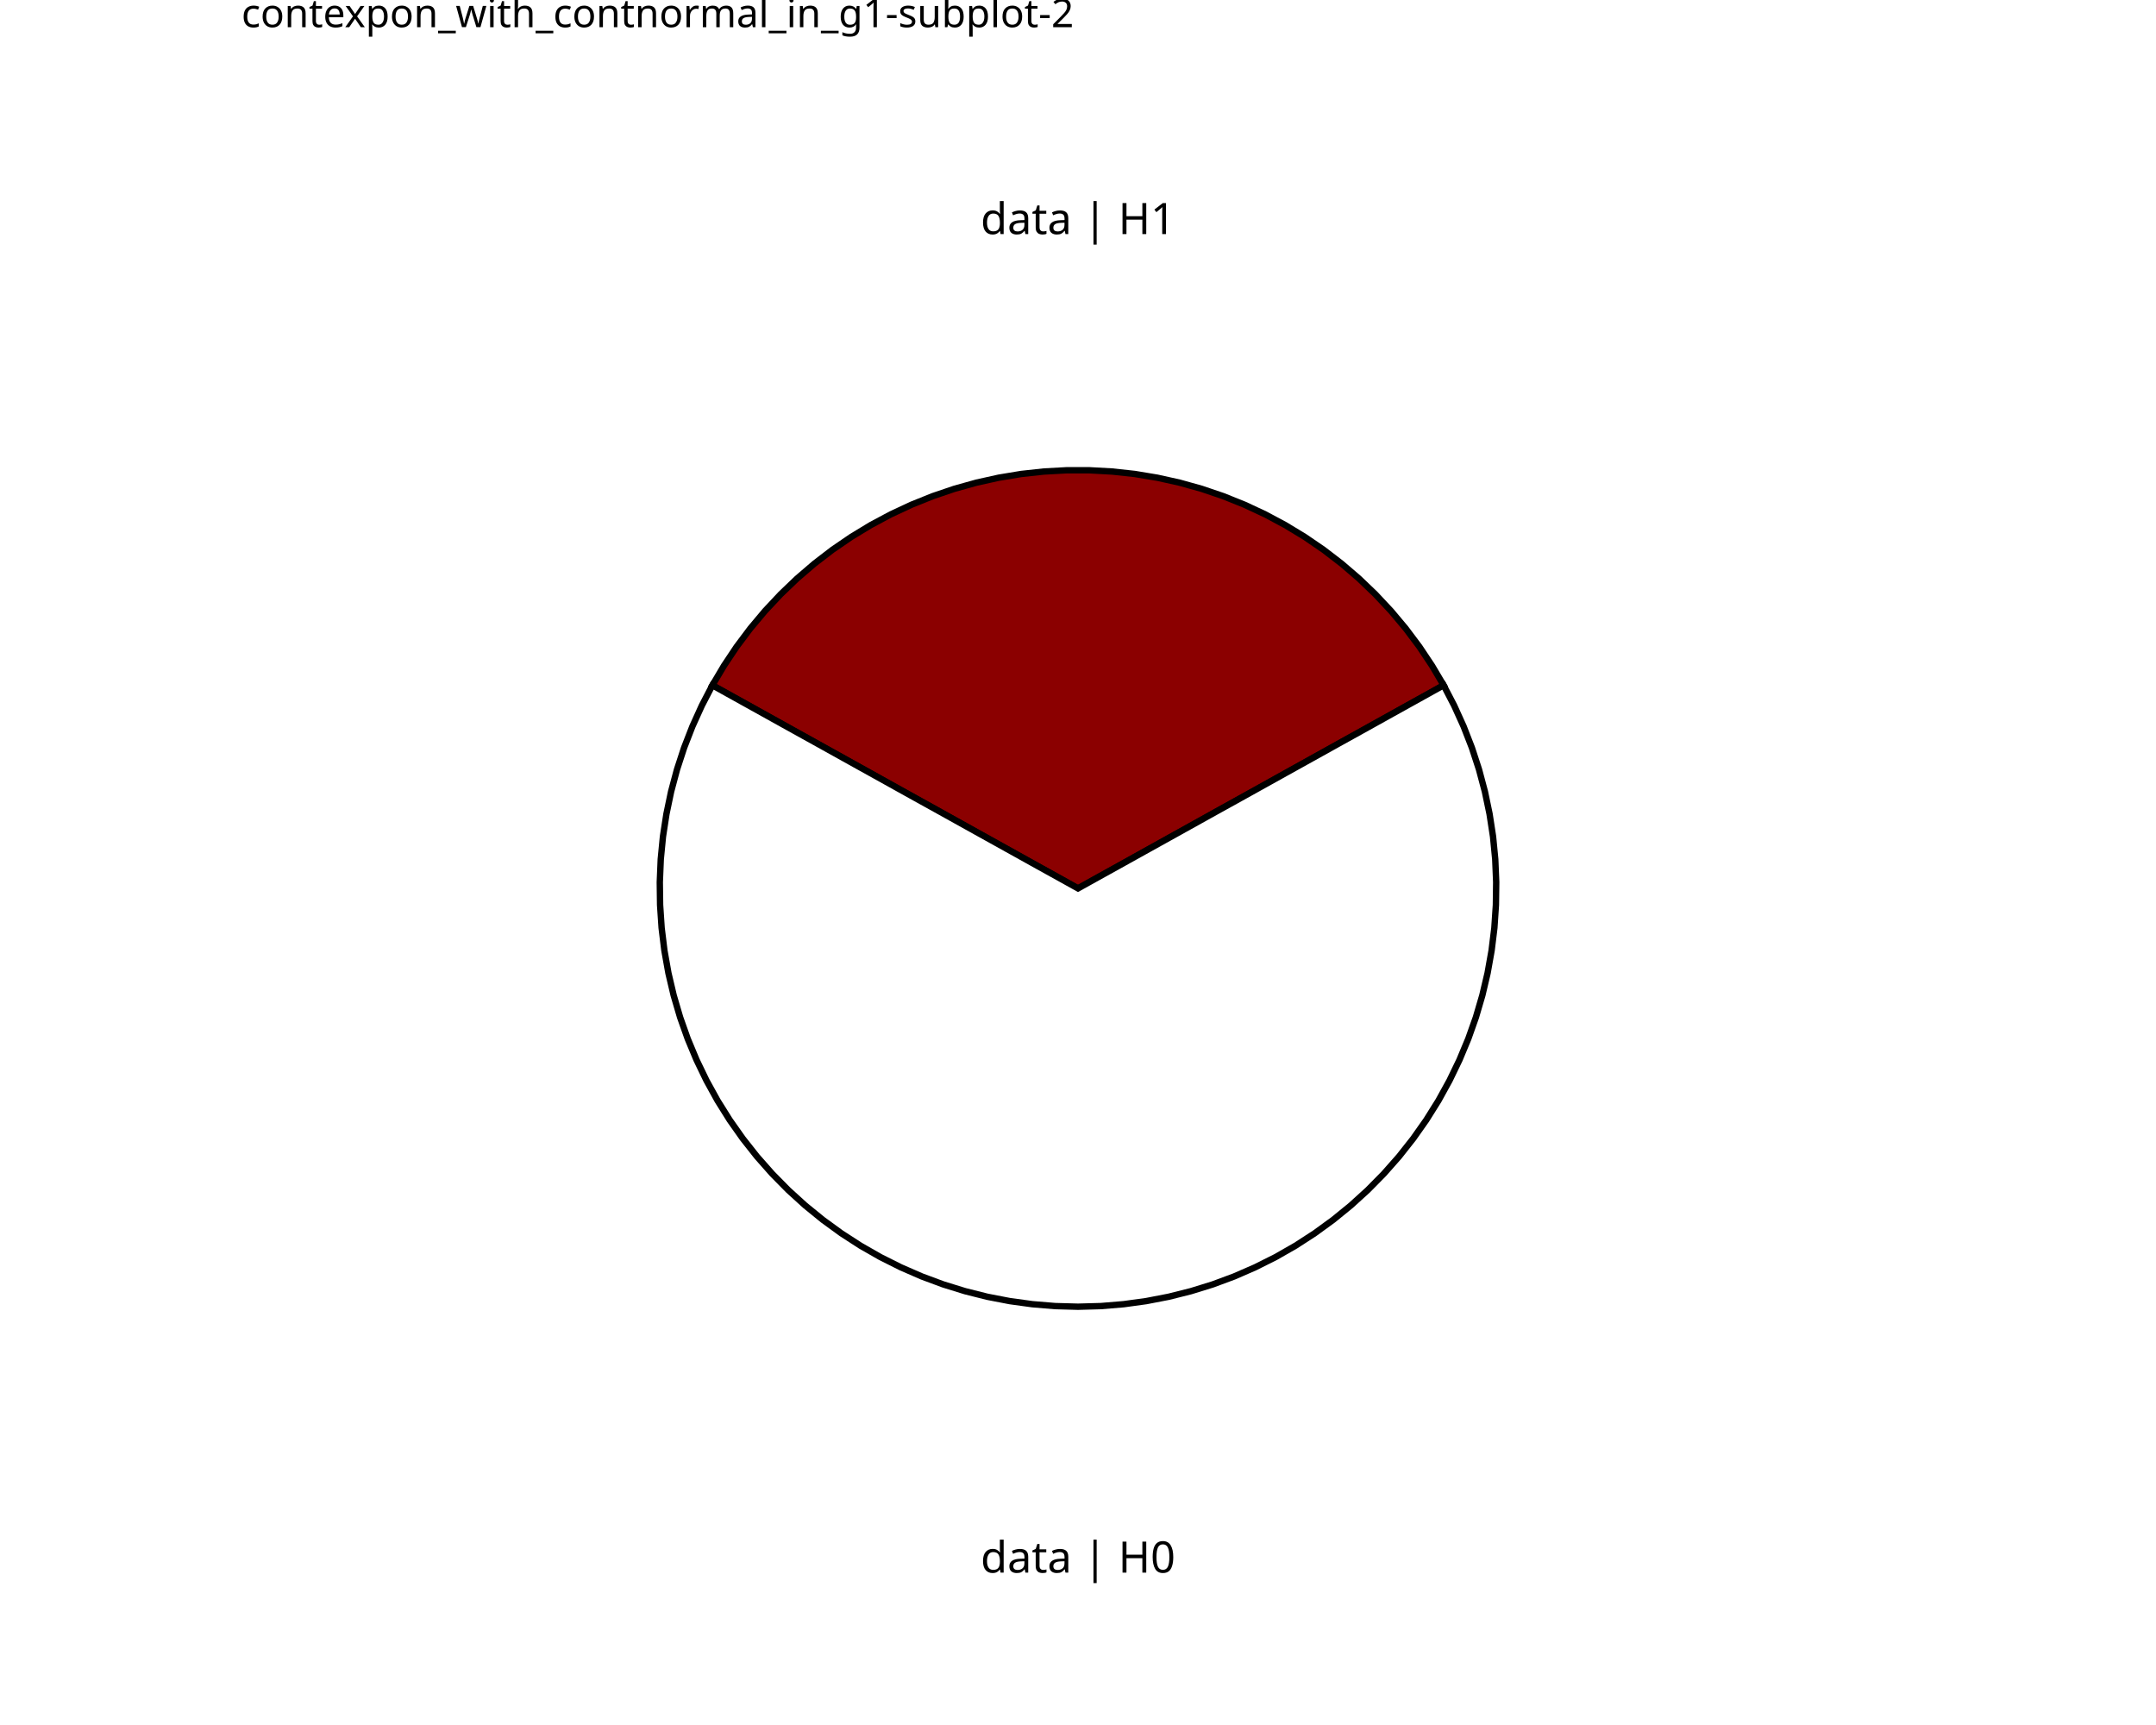
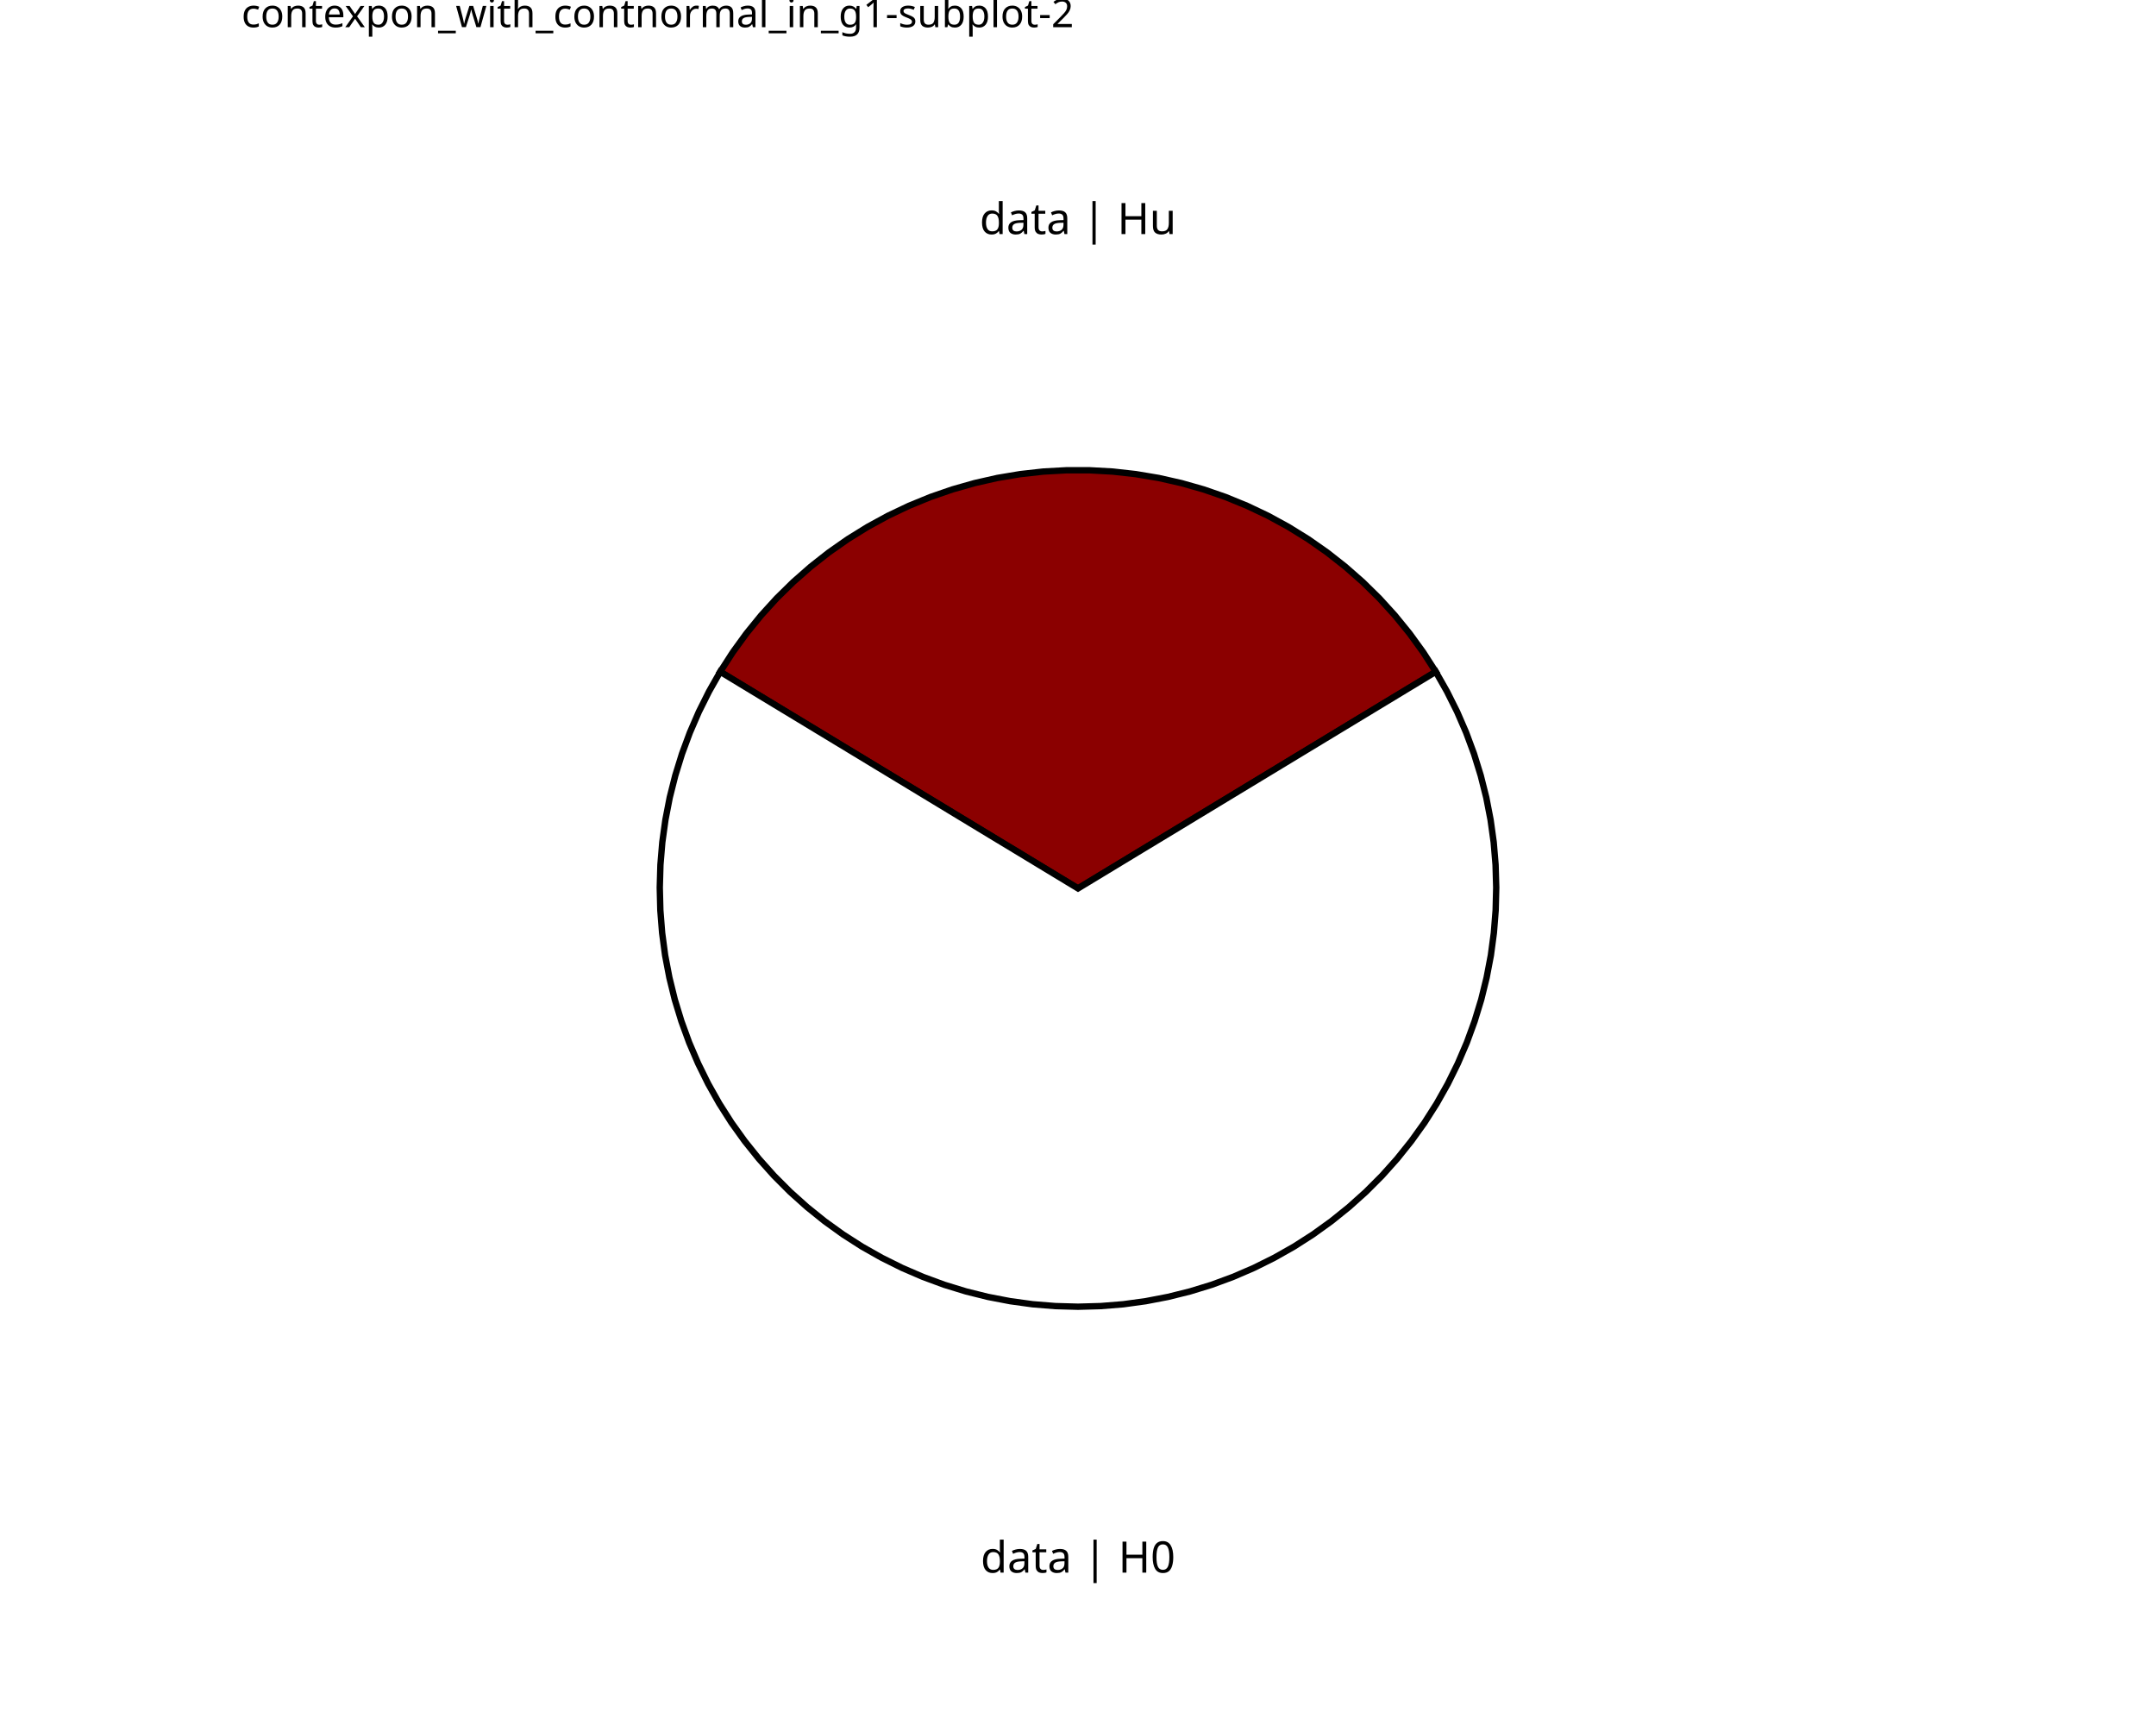
<svg xmlns="http://www.w3.org/2000/svg" class="svglite" data-engine-version="2.0" width="720.00pt" height="576.00pt" viewBox="0 0 720.00 576.00">
  <defs>
    <style type="text/css">
    .svglite line, .svglite polyline, .svglite polygon, .svglite path, .svglite rect, .svglite circle {
      fill: none;
      stroke: #000000;
      stroke-linecap: round;
      stroke-linejoin: round;
      stroke-miterlimit: 10.00;
    }
  </style>
  </defs>
  <rect width="100%" height="100%" style="stroke: none; fill: #FFFFFF;" />
  <defs>
    <clipPath id="cpMC4wMHw3MjAuMDB8MC4wMHw1NzYuMDA=">
      <rect x="0.00" y="0.00" width="720.00" height="576.00" />
    </clipPath>
  </defs>
  <g clip-path="url(#cpMC4wMHw3MjAuMDB8MC4wMHw1NzYuMDA=)">
</g>
  <defs>
    <clipPath id="cpODAuNjV8NjM5LjM1fDAuMDB8NTc2LjAw">
      <rect x="80.65" y="0.00" width="558.70" height="576.00" />
    </clipPath>
  </defs>
  <g clip-path="url(#cpODAuNjV8NjM5LjM1fDAuMDB8NTc2LjAw)">
    <rect x="80.65" y="0.00" width="558.70" height="576.00" style="stroke-width: 10.67; stroke: none;" />
  </g>
  <g clip-path="url(#cpMC4wMHw3MjAuMDB8MC4wMHw1NzYuMDA=)">
</g>
  <defs>
    <clipPath id="cpODAuNjV8NjM5LjM1fDE3LjMwfDU3Ni4wMA==">
      <rect x="80.65" y="17.30" width="558.70" height="558.70" />
    </clipPath>
  </defs>
  <g clip-path="url(#cpODAuNjV8NjM5LjM1fDE3LjMwfDU3Ni4wMA==)">
    <rect x="80.65" y="17.30" width="558.70" height="558.70" style="stroke-width: 10.67; stroke: none;" />
-     <polygon points="360.00,296.65 366.78,292.88 373.57,289.12 380.35,285.35 387.13,281.58 393.92,277.81 400.70,274.04 407.48,270.27 414.27,266.51 421.05,262.74 427.83,258.97 434.62,255.20 441.40,251.43 448.18,247.66 454.97,243.90 461.75,240.13 468.53,236.36 475.32,232.59 482.10,228.82 478.22,222.27 473.99,215.93 469.42,209.84 464.52,204.00 459.31,198.44 453.81,193.17 448.03,188.21 441.99,183.57 435.70,179.27 429.19,175.32 422.47,171.73 415.56,168.51 408.49,165.67 401.28,163.22 393.94,161.17 386.51,159.52 378.99,158.27 371.42,157.45 363.81,157.03 356.19,157.03 348.58,157.45 341.01,158.27 333.49,159.52 326.06,161.17 318.72,163.22 311.51,165.67 304.44,168.51 297.53,171.73 290.81,175.32 284.30,179.27 278.01,183.57 271.97,188.21 266.19,193.17 260.69,198.44 255.48,204.00 250.58,209.84 246.01,215.93 241.78,222.27 237.90,228.82 244.68,232.59 251.47,236.36 258.25,240.13 265.03,243.90 271.82,247.66 278.60,251.43 285.38,255.20 292.17,258.97 298.95,262.74 305.73,266.51 312.52,270.27 319.30,274.04 326.08,277.81 332.87,281.58 339.65,285.35 346.43,289.12 353.22,292.88 360.00,296.65 " style="stroke-width: 2.13; stroke-linecap: butt; stroke-linejoin: miter; fill: #8B0000;" />
-     <polygon points="360.00,296.65 353.22,292.88 346.43,289.12 339.65,285.35 332.87,281.58 326.08,277.81 319.30,274.04 312.52,270.27 305.73,266.51 298.95,262.74 292.17,258.97 285.38,255.20 278.60,251.43 271.82,247.66 265.03,243.90 258.25,240.13 251.47,236.36 244.68,232.59 237.90,228.82 234.38,235.60 231.23,242.55 228.46,249.67 226.09,256.93 224.12,264.31 222.56,271.78 221.40,279.33 220.66,286.93 220.34,294.56 220.44,302.20 220.95,309.82 221.88,317.40 223.22,324.92 224.97,332.35 227.12,339.68 229.67,346.88 232.61,353.92 235.93,360.80 239.62,367.49 243.67,373.96 248.07,380.20 252.80,386.19 257.86,391.92 263.22,397.36 268.87,402.50 274.79,407.32 280.96,411.81 287.37,415.96 294.00,419.75 300.83,423.17 307.83,426.22 314.99,428.88 322.29,431.14 329.69,433.00 337.19,434.45 344.76,435.49 352.37,436.12 360.00,436.33 367.63,436.12 375.24,435.49 382.81,434.45 390.31,433.00 397.71,431.14 405.01,428.88 412.17,426.22 419.17,423.17 426.00,419.75 432.63,415.96 439.04,411.81 445.21,407.32 451.13,402.50 456.78,397.36 462.14,391.92 467.20,386.19 471.93,380.20 476.33,373.96 480.38,367.49 484.07,360.80 487.39,353.92 490.33,346.88 492.88,339.68 495.03,332.35 496.78,324.92 498.12,317.40 499.05,309.82 499.56,302.20 499.66,294.56 499.34,286.93 498.60,279.33 497.44,271.78 495.88,264.31 493.91,256.93 491.54,249.67 488.77,242.55 485.62,235.60 482.10,228.82 475.32,232.59 468.53,236.36 461.75,240.13 454.97,243.90 448.18,247.66 441.40,251.43 434.62,255.20 427.83,258.97 421.05,262.74 414.27,266.51 407.48,270.27 400.70,274.04 393.92,277.81 387.13,281.58 380.35,285.35 373.57,289.12 366.78,292.88 360.00,296.65 " style="stroke-width: 2.13; stroke-linecap: butt; stroke-linejoin: miter; fill: #FFFFFF;" />
+     <polygon points="360.00,296.65 366.64,292.63 373.28,288.61 379.91,284.59 386.55,280.58 393.19,276.56 399.83,272.54 406.46,268.52 413.10,264.50 419.74,260.48 426.38,256.46 433.01,252.44 439.65,248.42 446.29,244.40 452.93,240.38 459.57,236.36 466.20,232.35 472.84,228.33 479.48,224.31 475.28,217.79 470.73,211.52 465.84,205.51 460.63,199.78 455.10,194.35 449.28,189.24 443.19,184.45 436.84,180.01 430.25,175.93 423.45,172.22 416.45,168.90 409.28,165.96 401.96,163.43 394.51,161.31 386.95,159.60 379.31,158.32 371.61,157.46 363.87,157.03 356.13,157.03 348.39,157.46 340.69,158.32 333.05,159.60 325.49,161.31 318.04,163.43 310.72,165.96 303.55,168.90 296.55,172.22 289.75,175.93 283.16,180.01 276.81,184.45 270.72,189.24 264.90,194.35 259.37,199.78 254.16,205.51 249.27,211.52 244.72,217.79 240.52,224.31 247.16,228.33 253.80,232.35 260.43,236.36 267.07,240.38 273.71,244.40 280.35,248.42 286.99,252.44 293.62,256.46 300.26,260.48 306.90,264.50 313.54,268.52 320.17,272.54 326.81,276.56 333.45,280.58 340.09,284.59 346.72,288.61 353.36,292.63 360.00,296.65 " style="stroke-width: 2.13; stroke-linecap: butt; stroke-linejoin: miter; fill: #8B0000;" />
+     <polygon points="360.00,296.65 353.36,292.63 346.72,288.61 340.09,284.59 333.45,280.58 326.81,276.56 320.17,272.54 313.54,268.52 306.90,264.50 300.26,260.48 293.62,256.46 286.99,252.44 280.35,248.42 273.71,244.40 267.07,240.38 260.43,236.36 253.80,232.35 247.16,228.33 240.52,224.31 236.78,230.89 233.39,237.67 230.38,244.62 227.75,251.72 225.51,258.96 223.66,266.30 222.22,273.74 221.18,281.24 220.55,288.79 220.33,296.36 220.52,303.93 221.12,311.48 222.12,318.99 223.54,326.43 225.35,333.79 227.56,341.03 230.16,348.15 233.15,355.11 236.50,361.90 240.22,368.50 244.29,374.89 248.70,381.04 253.44,386.95 258.49,392.60 263.84,397.96 269.48,403.02 275.38,407.77 281.53,412.20 287.90,416.28 294.50,420.01 301.28,423.38 308.24,426.38 315.34,429.00 322.58,431.22 329.93,433.05 337.37,434.48 344.88,435.51 352.43,436.12 360.00,436.33 367.57,436.12 375.12,435.51 382.63,434.48 390.07,433.05 397.42,431.22 404.66,429.00 411.76,426.38 418.72,423.38 425.50,420.01 432.10,416.28 438.47,412.20 444.62,407.77 450.52,403.02 456.16,397.96 461.51,392.60 466.56,386.95 471.30,381.04 475.71,374.89 479.78,368.50 483.50,361.90 486.85,355.11 489.84,348.15 492.44,341.03 494.65,333.79 496.46,326.43 497.88,318.99 498.88,311.48 499.48,303.93 499.67,296.36 499.45,288.79 498.82,281.24 497.78,273.74 496.34,266.30 494.49,258.96 492.25,251.72 489.62,244.62 486.61,237.67 483.22,230.89 479.48,224.31 472.84,228.33 466.20,232.35 459.57,236.36 452.93,240.38 446.29,244.40 439.65,248.42 433.01,252.44 426.38,256.46 419.74,260.48 413.10,264.50 406.46,268.52 399.83,272.54 393.19,276.56 386.55,280.58 379.91,284.59 373.28,288.61 366.64,292.63 360.00,296.65 " style="stroke-width: 2.13; stroke-linecap: butt; stroke-linejoin: miter; fill: #FFFFFF;" />
    <text x="360.00" y="525.12" text-anchor="middle" style="font-size: 14.51px; font-family: sans;" textLength="58.63px" lengthAdjust="spacingAndGlyphs">data | H0</text>
-     <text x="360.00" y="78.17" text-anchor="middle" style="font-size: 14.51px; font-family: sans;" textLength="58.63px" lengthAdjust="spacingAndGlyphs">data | H1</text>
+     <text x="360.00" y="78.17" text-anchor="middle" style="font-size: 14.51px; font-family: sans;" textLength="58.63px" lengthAdjust="spacingAndGlyphs">data | Hu</text>
  </g>
  <g clip-path="url(#cpMC4wMHw3MjAuMDB8MC4wMHw1NzYuMDA=)">
    <text x="80.65" y="9.08" style="font-size: 13.20px; font-family: sans;" textLength="262.74px" lengthAdjust="spacingAndGlyphs">contexpon_with_contnormal_in_g1-subplot-2</text>
  </g>
</svg>
